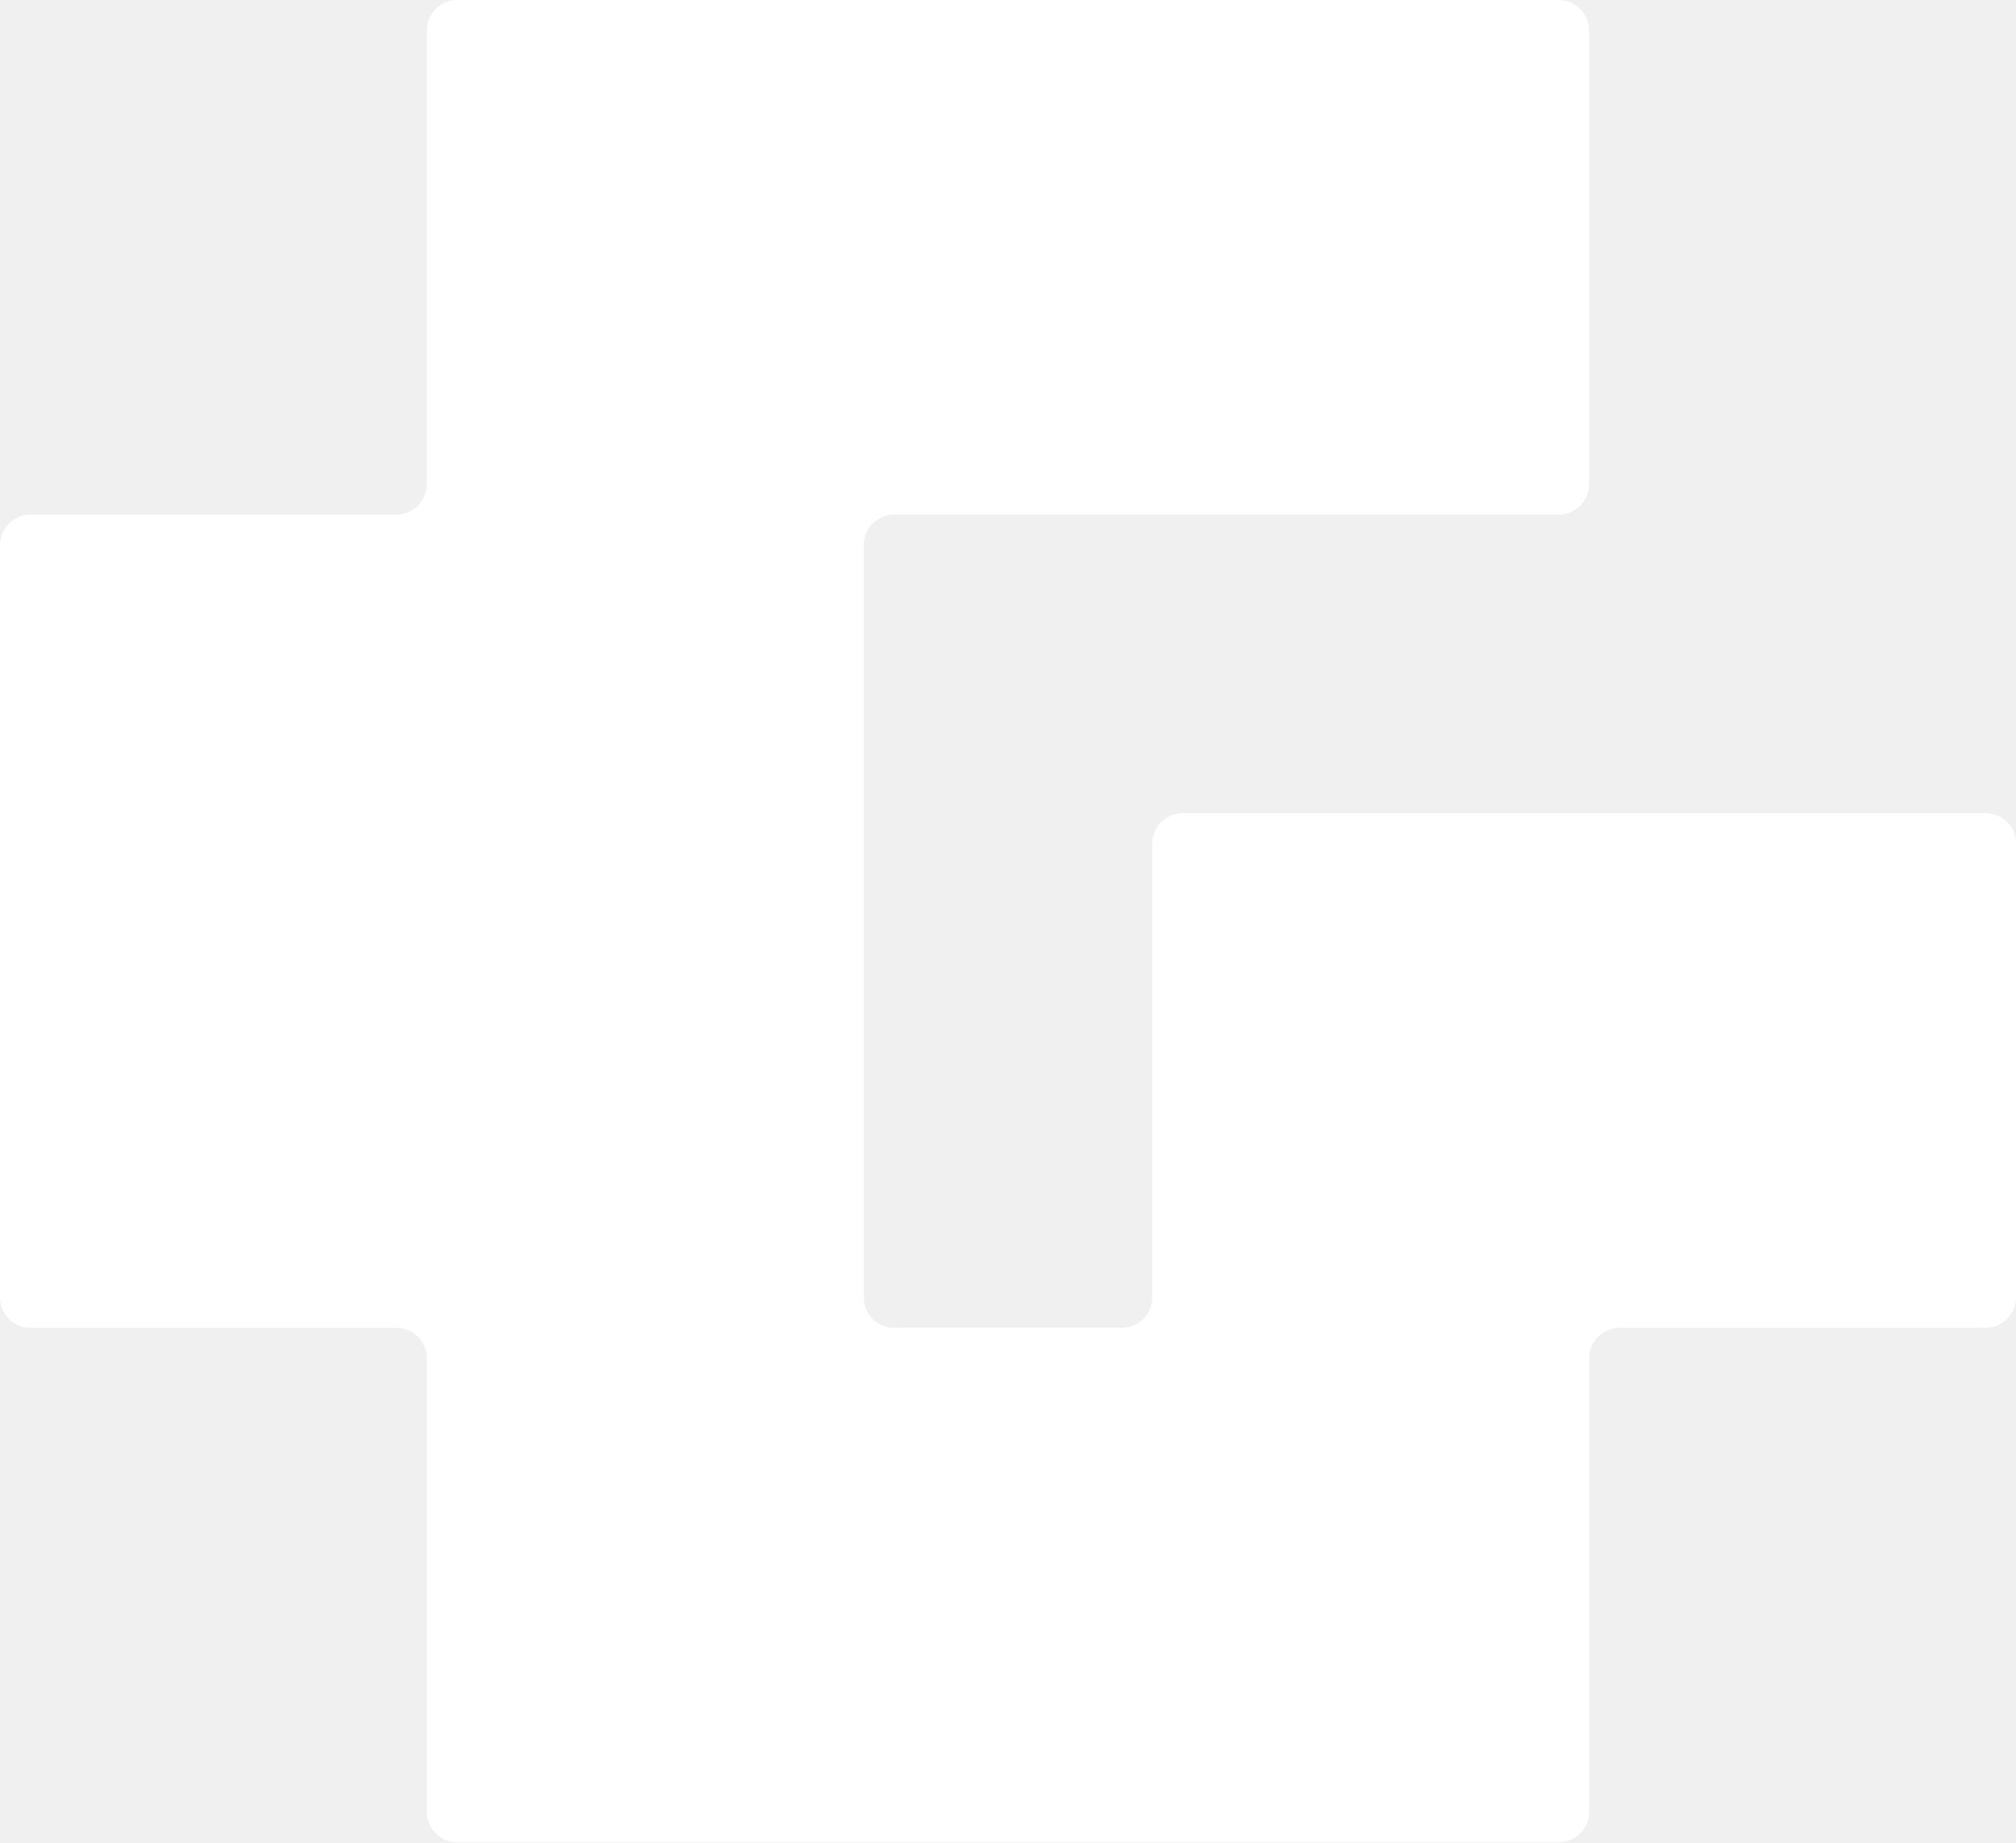
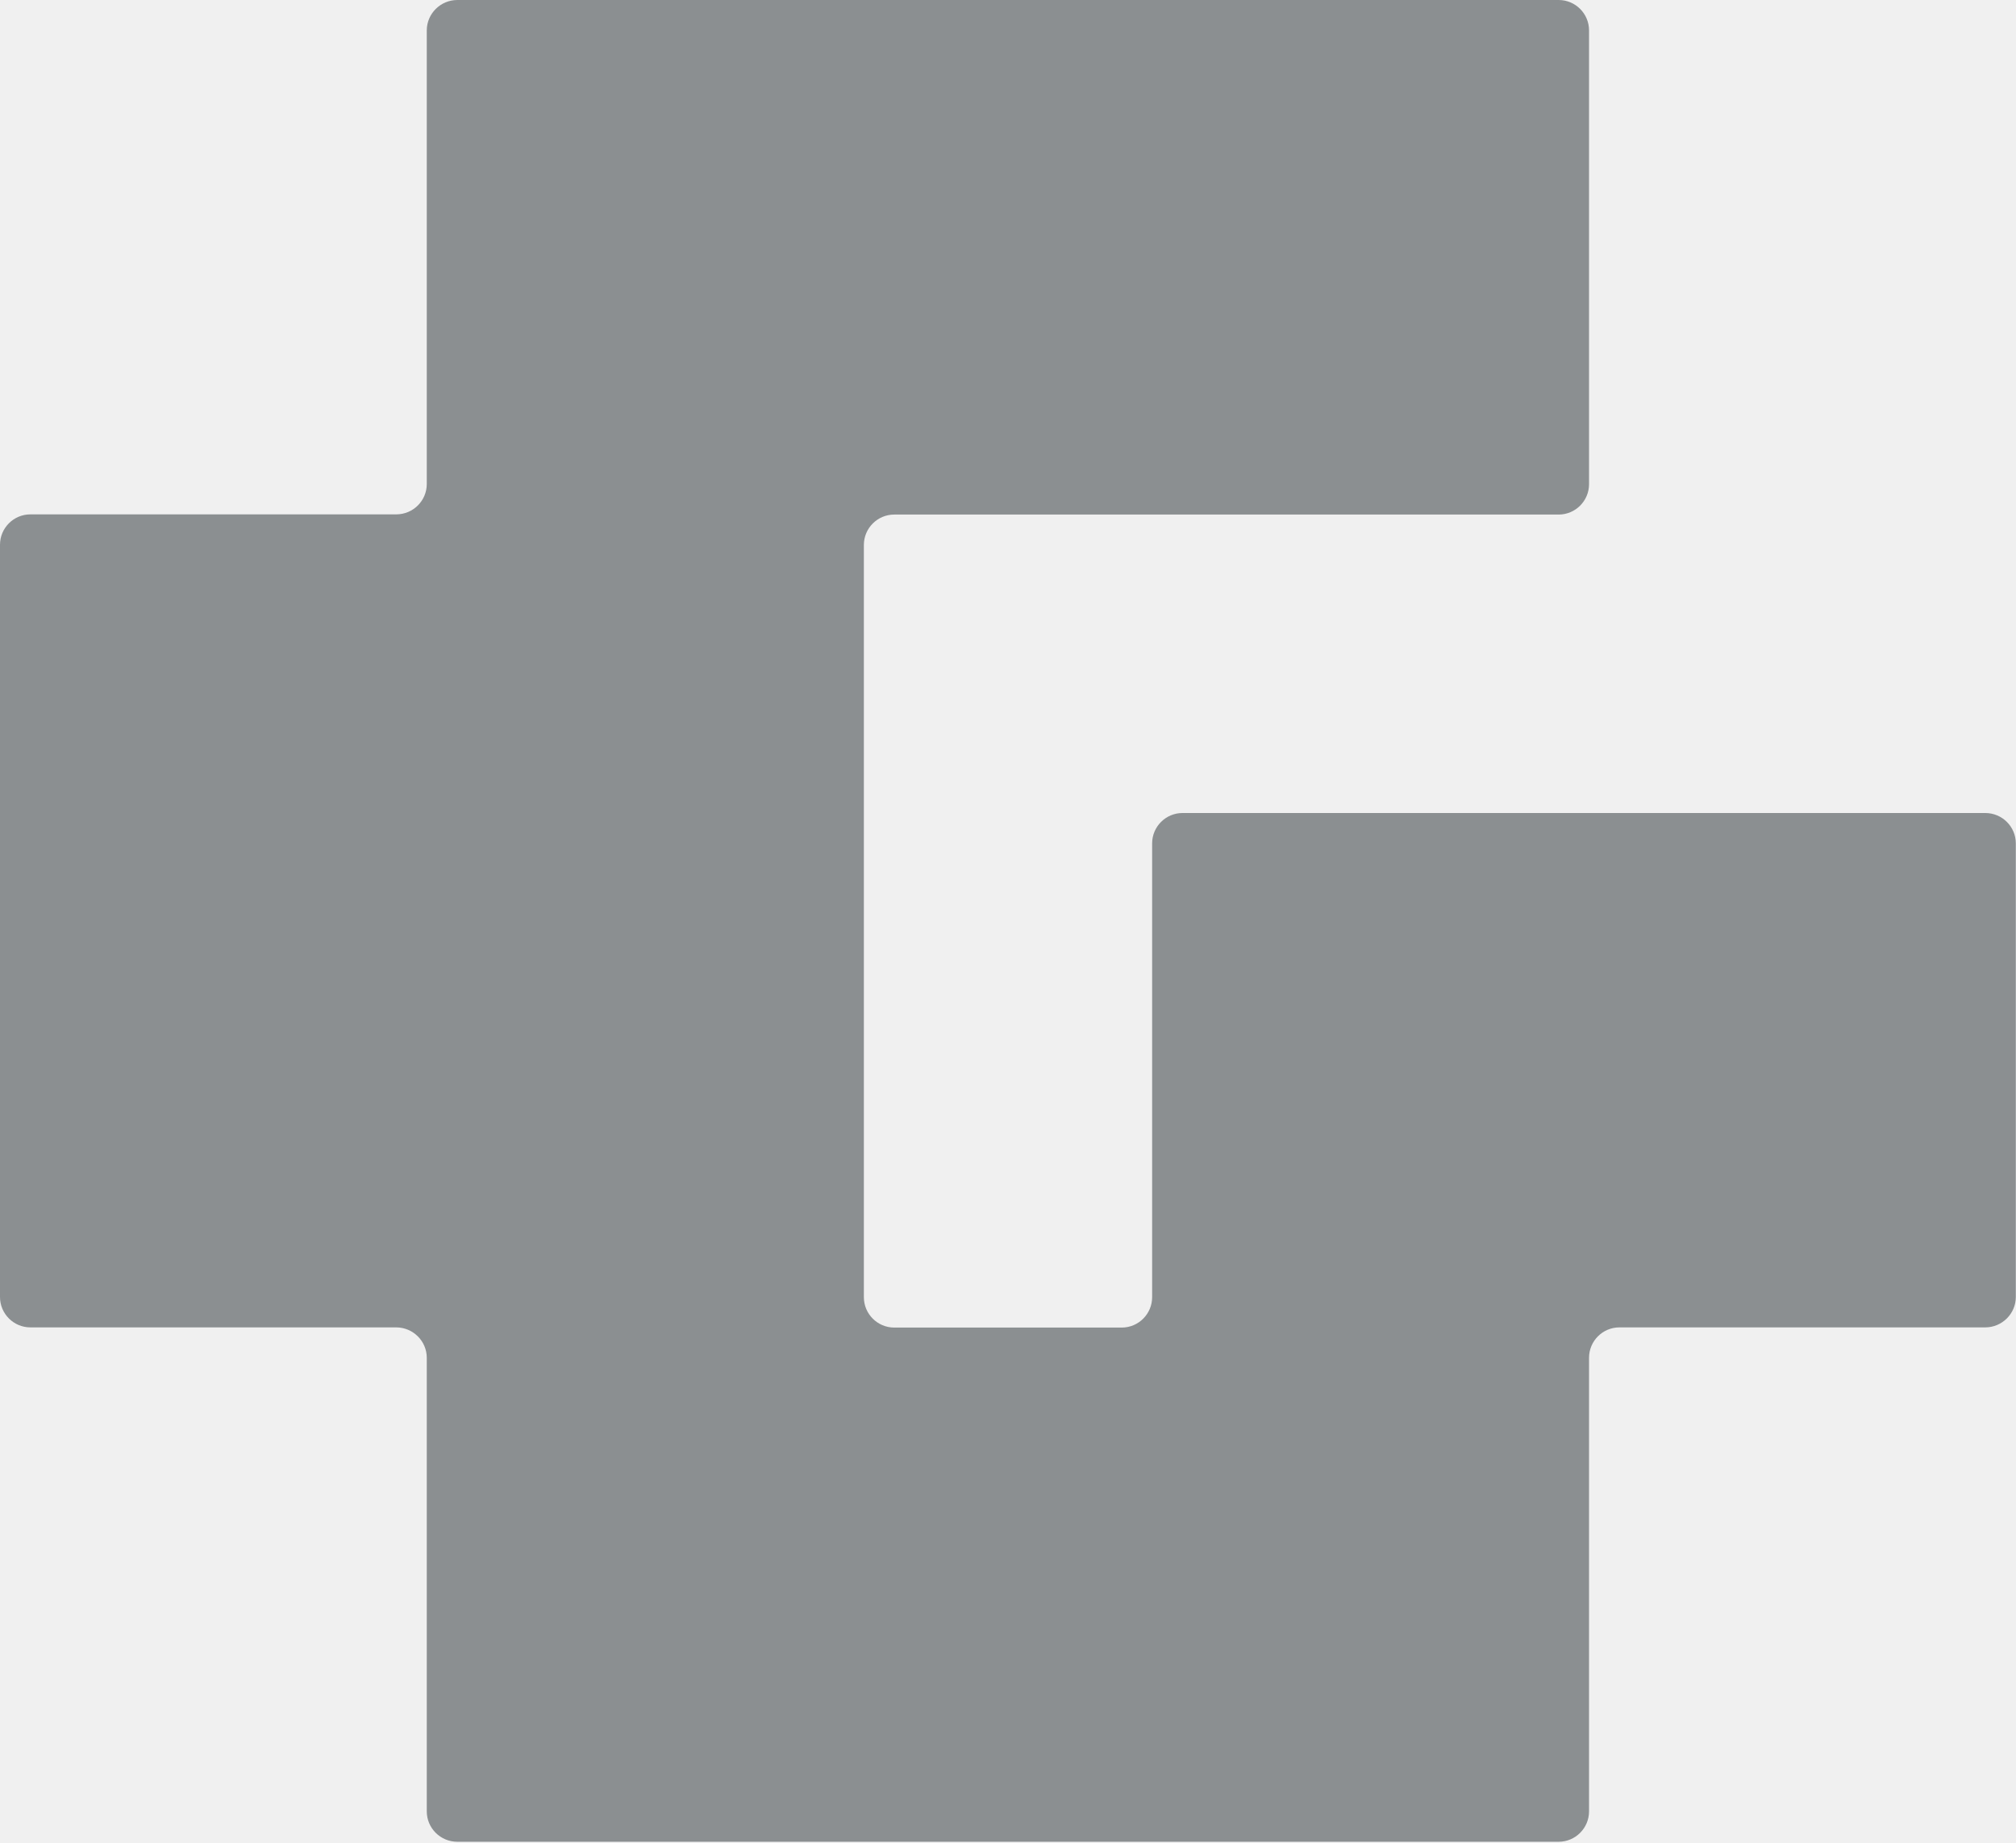
- <svg xmlns="http://www.w3.org/2000/svg" id="Genetik_Logos" data-name="Genetik Logos" viewBox="0 0 1094.45 999.97">
+ <svg xmlns="http://www.w3.org/2000/svg" id="Genetik_Logos" version="1.1" viewBox="0 0 1094.5 1000">
  <defs>
    <style>
-       .cls-1 {
-         fill: #fff;
+       .st0 {
+         fill: #8b8f91;
      }
    </style>
  </defs>
-   <path id="Genetik_Icon" class="cls-1" d="M625.53,457.91v246.21c0,9.14-7.41,16.55-16.55,16.55h-123.52c-9.14,0-16.55-7.41-16.55-16.55v-408.27c0-9.14,7.41-16.55,16.55-16.55h360.72c9.14,0,16.55-7.41,16.55-16.55V16.55c0-9.14-7.41-16.55-16.55-16.55H248.26c-9.14,0-16.55,7.41-16.55,16.55v246.21c0,9.14-7.41,16.55-16.55,16.55H16.55C7.41,279.3,0,286.71,0,295.85v408.27C0,713.26,7.41,720.67,16.55,720.67h198.62c9.14,0,16.55,7.41,16.55,16.55v246.21c0,9.14,7.41,16.55,16.55,16.55h597.93c9.14,0,16.55-7.41,16.55-16.55v-246.21c0-9.14,7.41-16.55,16.55-16.55h198.62c9.14,0,16.55-7.41,16.55-16.55v-246.21c0-9.14-7.41-16.55-16.55-16.55h-435.82c-9.14,0-16.55,7.41-16.55,16.55Z" />
+   <path id="Genetik_Icon" class="st0" d="M625.5,457.9v246.2c0,9.1-7.4,16.5-16.5,16.5h-123.5c-9.1,0-16.5-7.4-16.5-16.5v-408.3c0-9.1,7.4-16.5,16.5-16.5h360.7c9.1,0,16.5-7.4,16.5-16.5V16.5c0-9.1-7.4-16.5-16.5-16.5H248.3c-9.1,0-16.6,7.4-16.6,16.5v246.2c0,9.1-7.4,16.5-16.6,16.5H16.5c-9.1,0-16.5,7.4-16.5,16.5v408.3c0,9.1,7.4,16.5,16.5,16.5h198.6c9.1,0,16.6,7.4,16.6,16.5v246.2c0,9.1,7.4,16.5,16.6,16.5h597.9c9.1,0,16.5-7.4,16.5-16.5v-246.2c0-9.1,7.4-16.5,16.5-16.5h198.6c9.1,0,16.6-7.4,16.6-16.5v-246.2c0-9.1-7.4-16.5-16.6-16.5h-435.8c-9.1,0-16.5,7.4-16.5,16.5h0Z" />
</svg>
